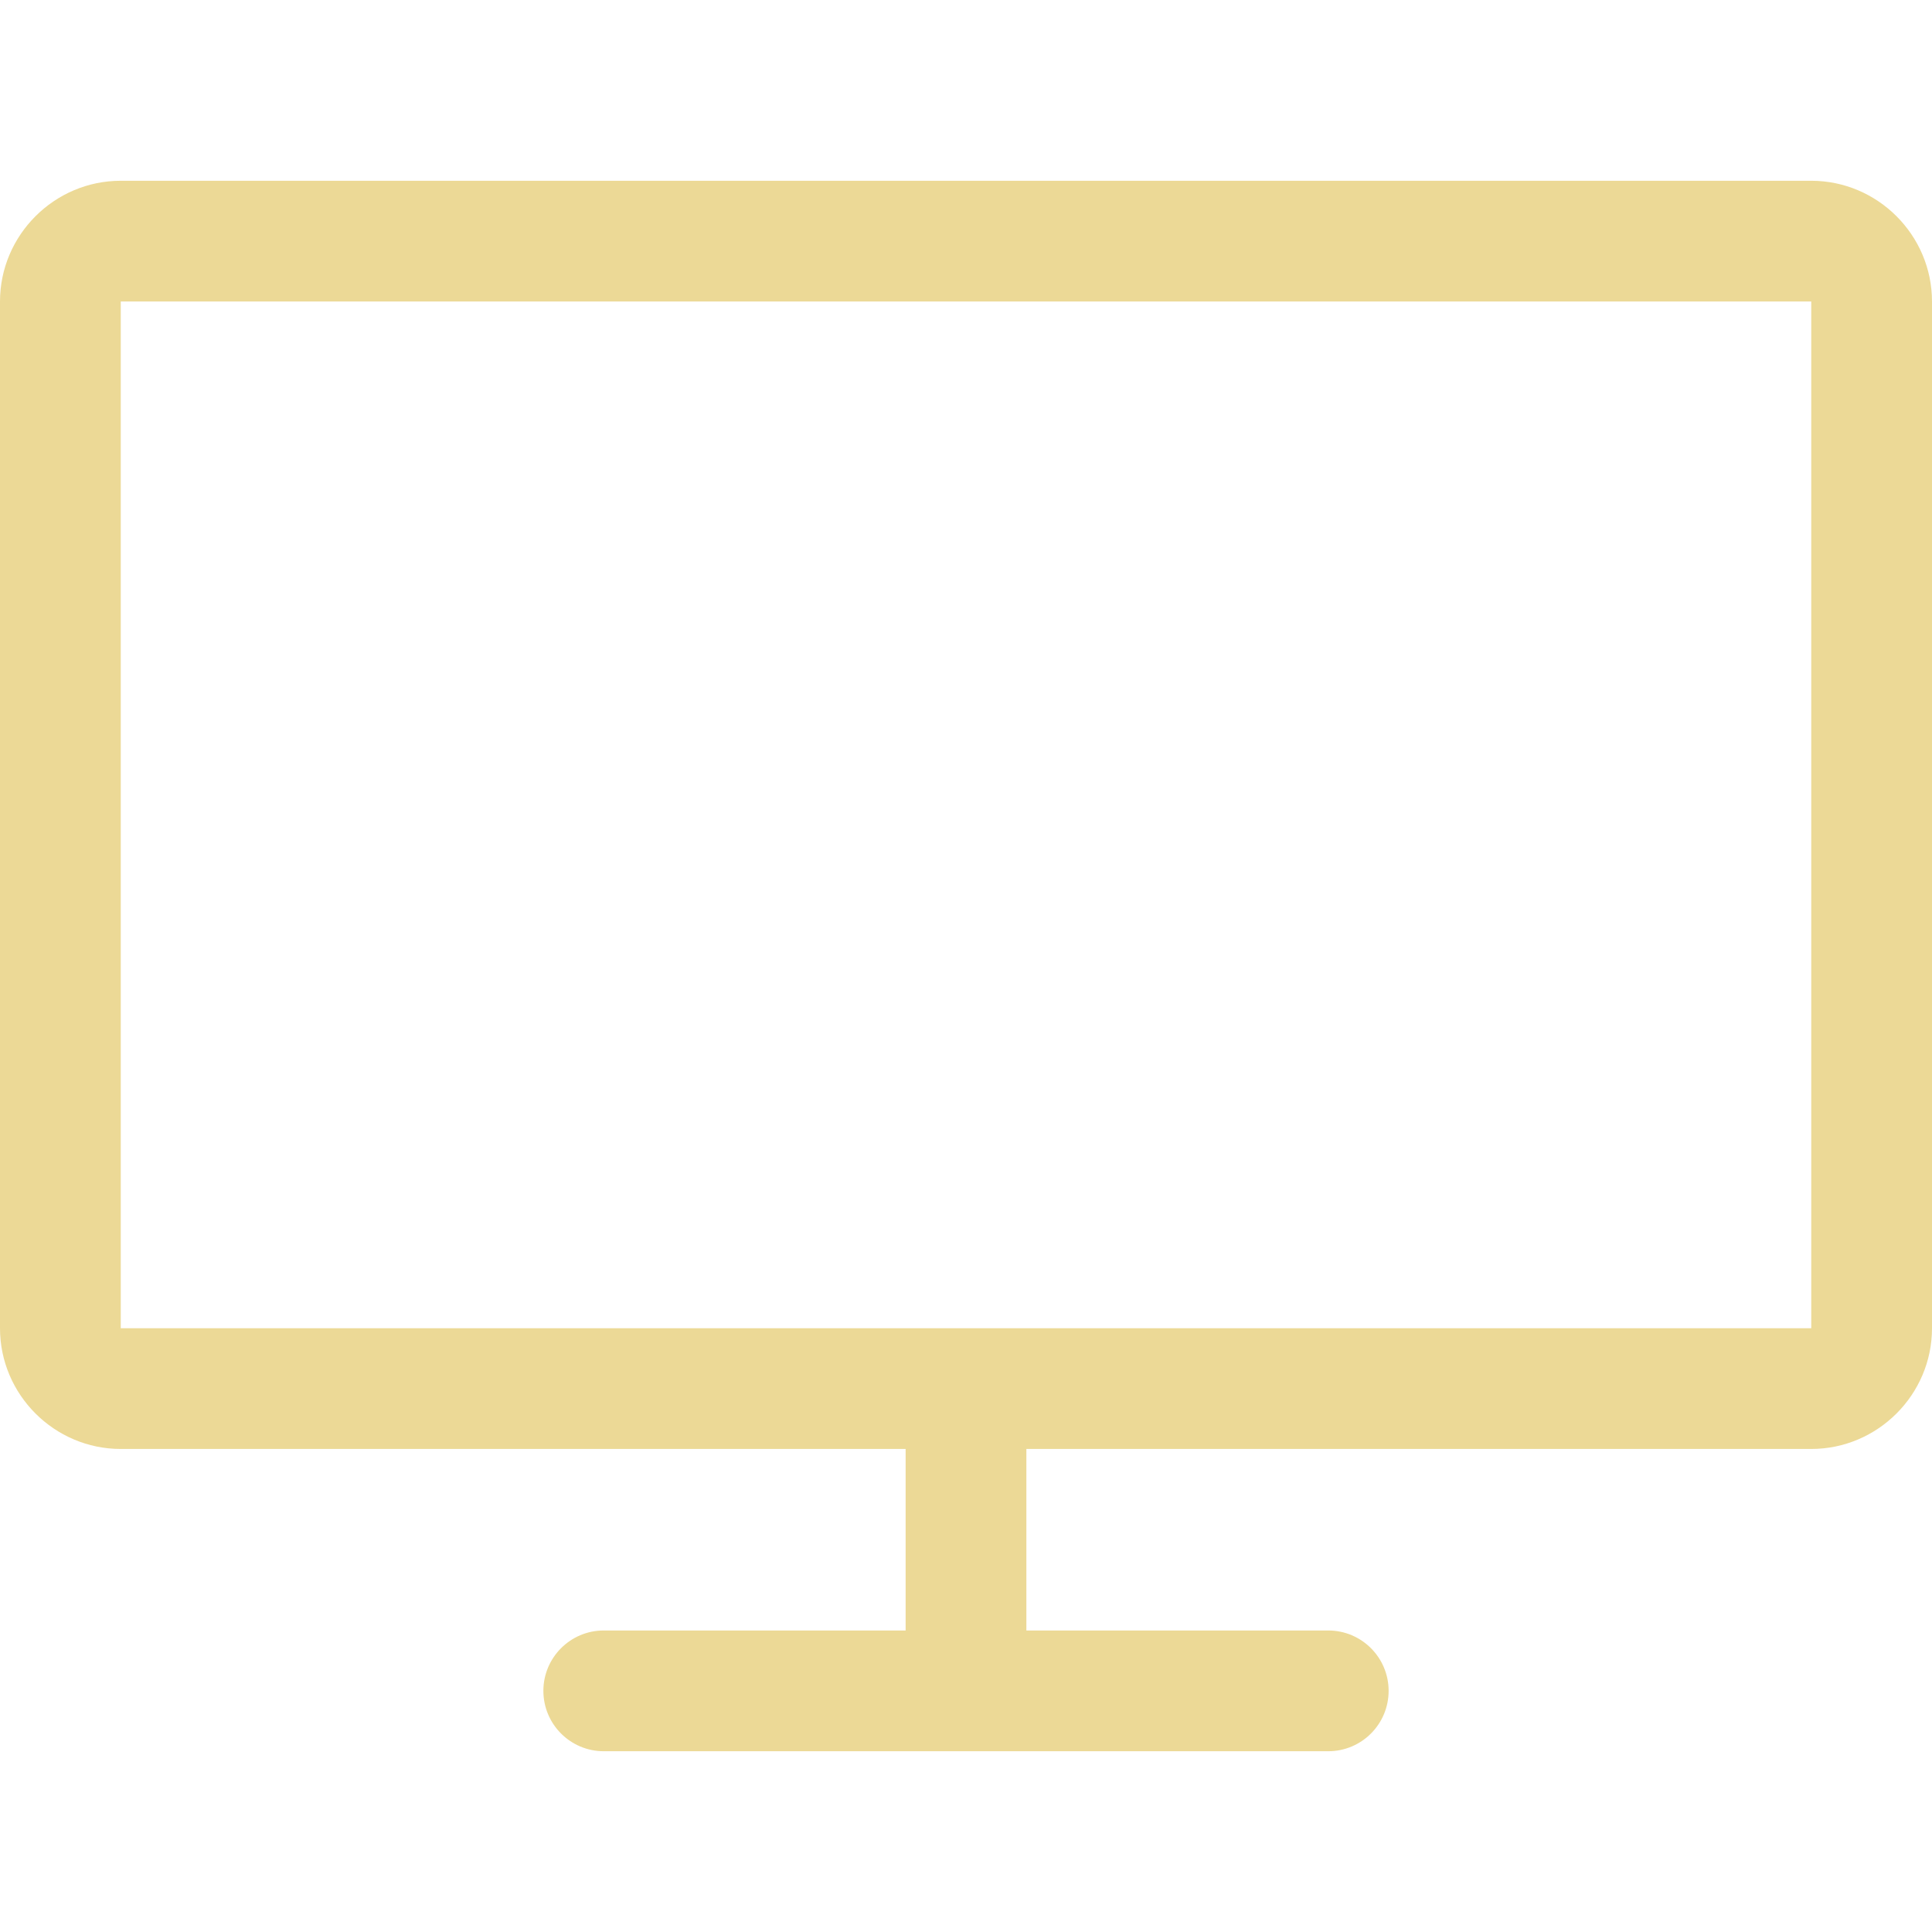
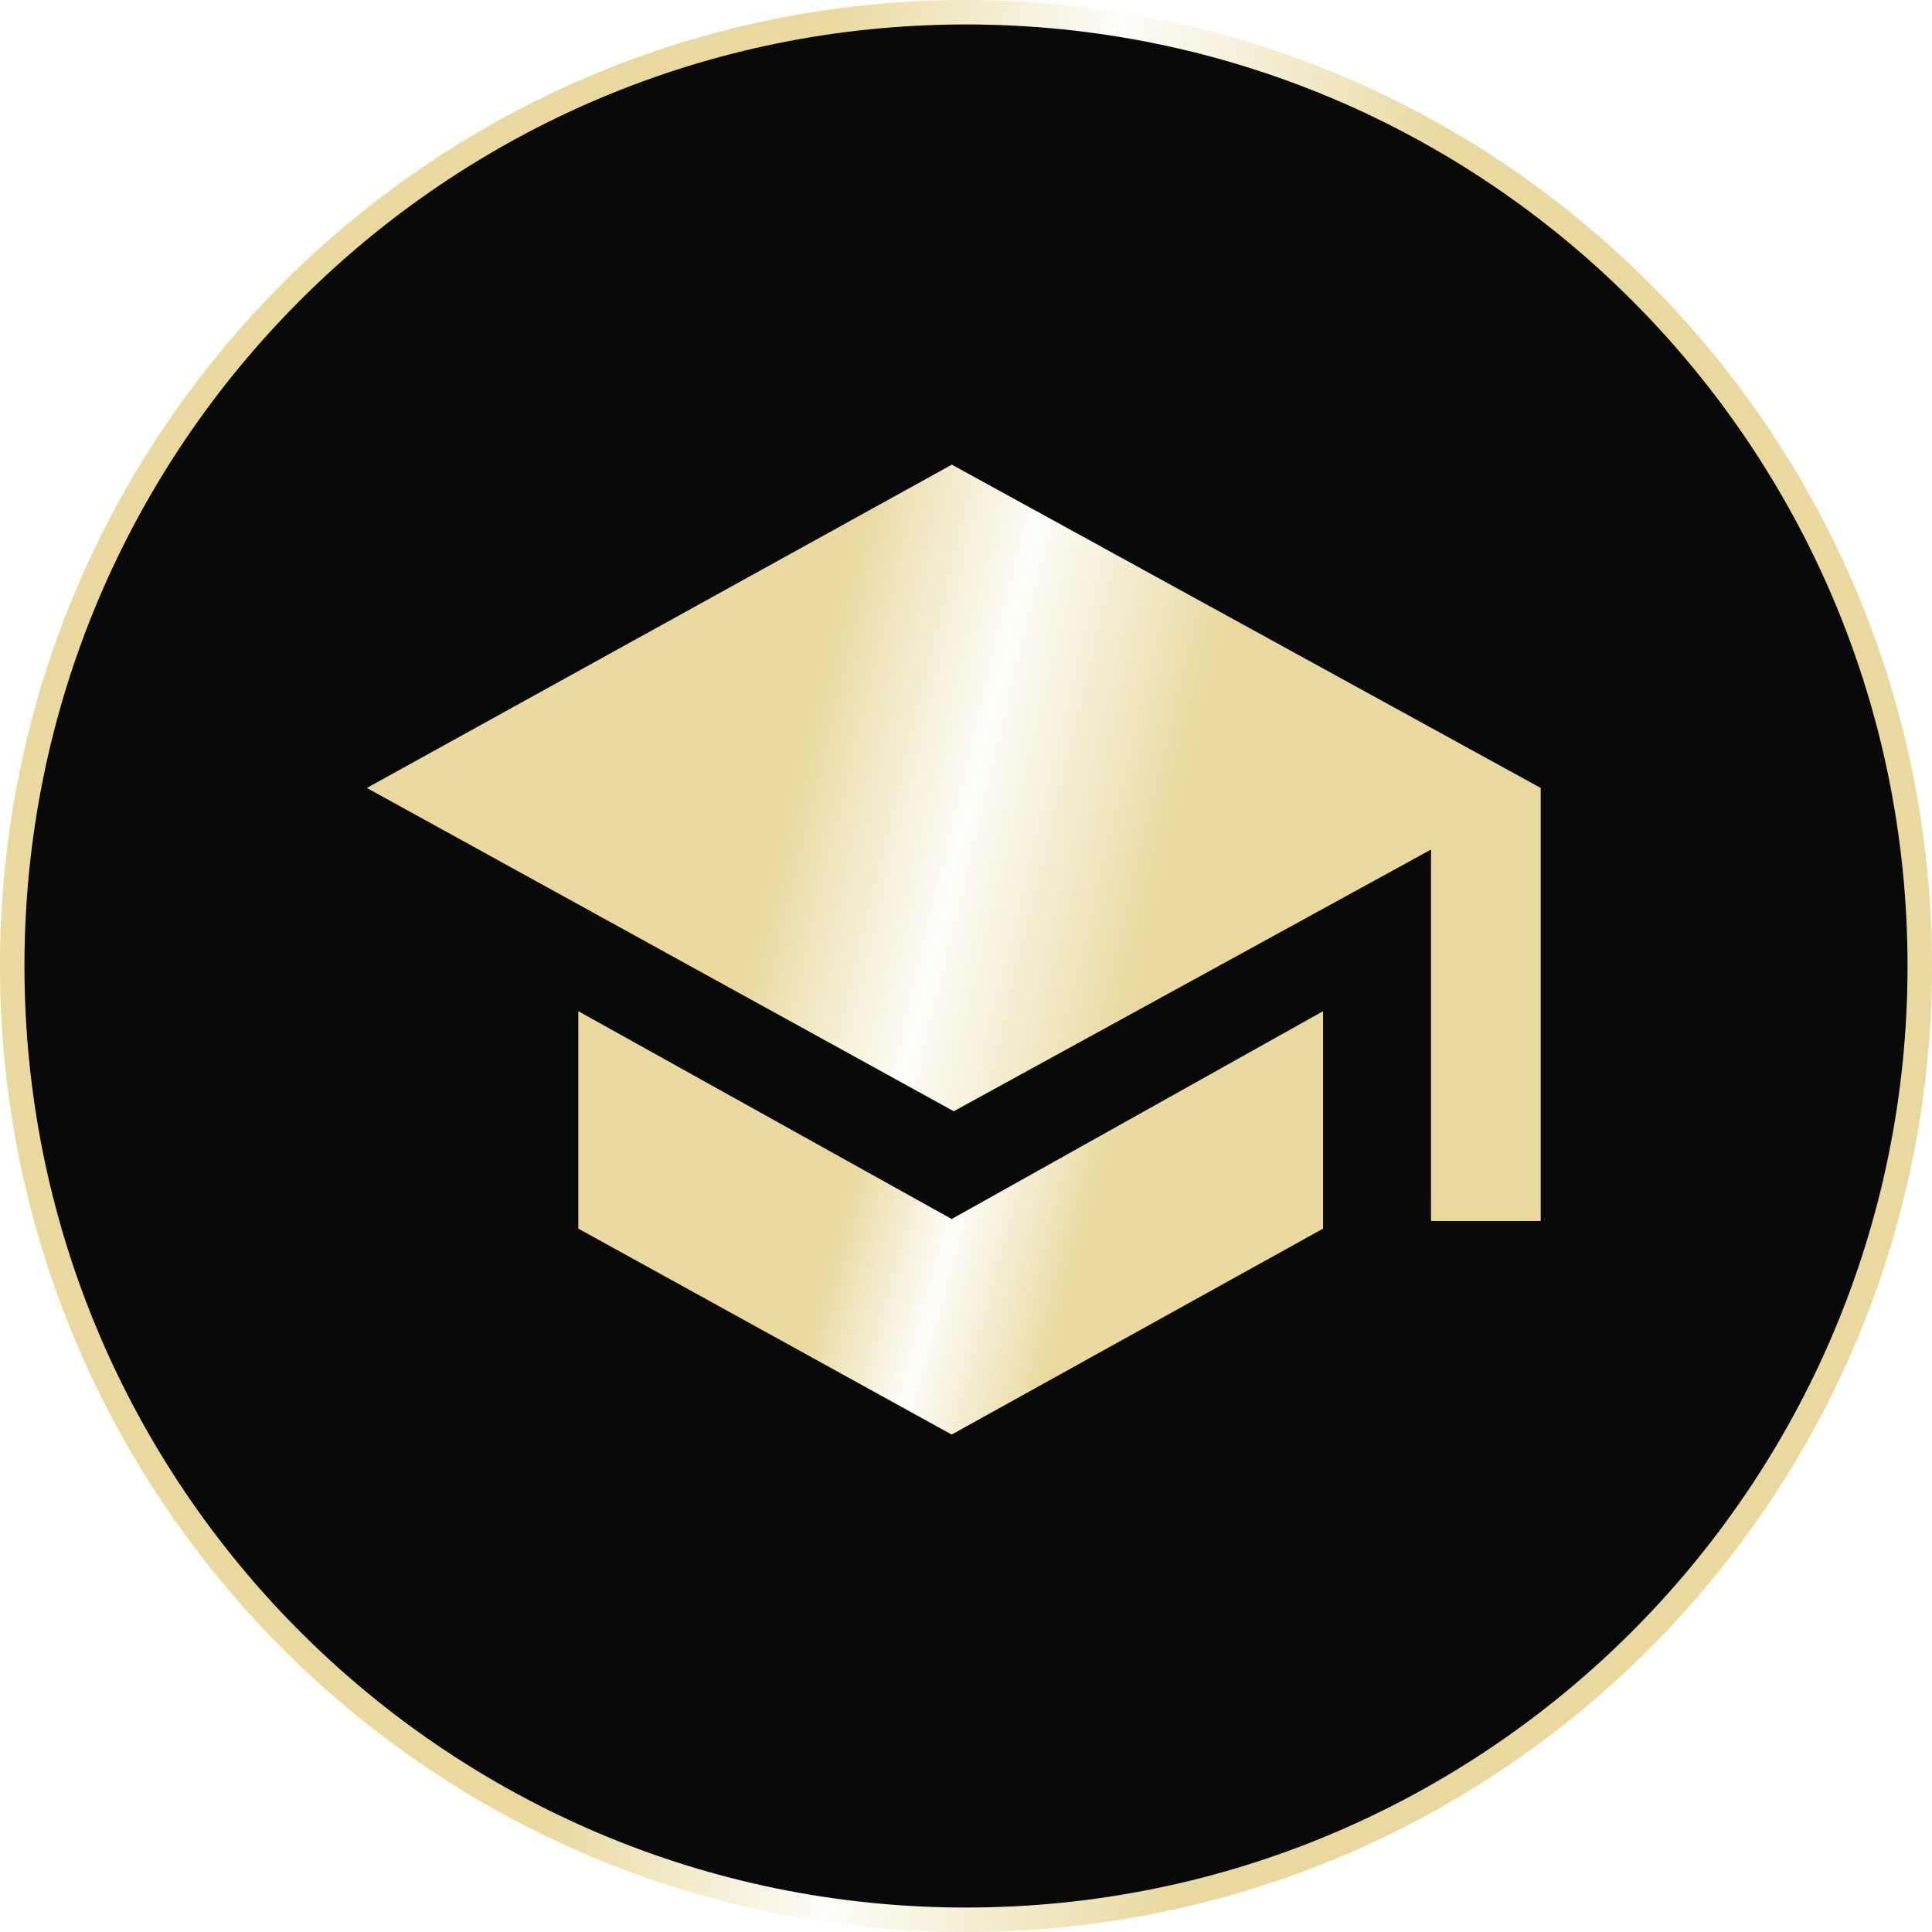
- <svg xmlns="http://www.w3.org/2000/svg" fill="#ecd996" width="800px" height="800px" viewBox="0 0 1024 1024">
-   <g id="SVGRepo_bgCarrier" stroke-width="0" />
-   <g id="SVGRepo_tracerCarrier" stroke-linecap="round" stroke-linejoin="round" />
-   <g id="SVGRepo_iconCarrier">
-     <path d="M960 95.808H64c-35.184 0-64 28.8-64 64V704c0 35.184 28.816 63.983 64 63.983h416v96.208H320c-17.664 0-32 14.336-32 32s14.336 32 32 32h384c17.664 0 32-14.336 32-32s-14.336-32-32-32H544v-96.208h416c35.184 0 64-28.8 64-63.983V159.808c0-35.2-28.816-64-64-64zM960 704H64V159.808h896V704z" />
-   </g>
+ <svg xmlns="http://www.w3.org/2000/svg" width="79" height="79" viewBox="0 0 79 79" fill="none">
+   <circle cx="39.5" cy="39.5" r="39" fill="#090909" stroke="url(#paint0_linear_4681_16945)" />
+   <path d="M38.914 49.846L23.648 41.348V50.239L38.914 58.659L54.101 50.239V41.348L38.914 49.846Z" fill="url(#paint1_linear_4681_16945)" />
+   <path d="M38.921 19L15 32.22L39 45.439L58.515 34.738V49.925H63V32.22L38.921 19Z" fill="url(#paint2_linear_4681_16945)" />
+   <defs>
+     <linearGradient id="paint0_linear_4681_16945" x1="4.408" y1="24.512" x2="76.798" y2="35.772" gradientUnits="userSpaceOnUse">
+       <stop offset="0.347" stop-color="#E9D99E" />
+       <stop offset="0.51" stop-color="#FDFDF9" />
+       <stop offset="0.7" stop-color="#E9D99E" />
+     </linearGradient>
+     <linearGradient id="paint1_linear_4681_16945" x1="24.996" y1="46.634" x2="52.276" y2="54.098" gradientUnits="userSpaceOnUse">
+       <stop offset="0.347" stop-color="#E9D99E" />
+       <stop offset="0.51" stop-color="#FDFDF9" />
+       <stop offset="0.7" stop-color="#E9D99E" />
+     </linearGradient>
+     <linearGradient id="paint2_linear_4681_16945" x1="17.125" y1="28.443" x2="60.797" y2="38.987" gradientUnits="userSpaceOnUse">
+       <stop offset="0.347" stop-color="#E9D99E" />
+       <stop offset="0.51" stop-color="#FDFDF9" />
+       <stop offset="0.7" stop-color="#E9D99E" />
+     </linearGradient>
+   </defs>
</svg>
